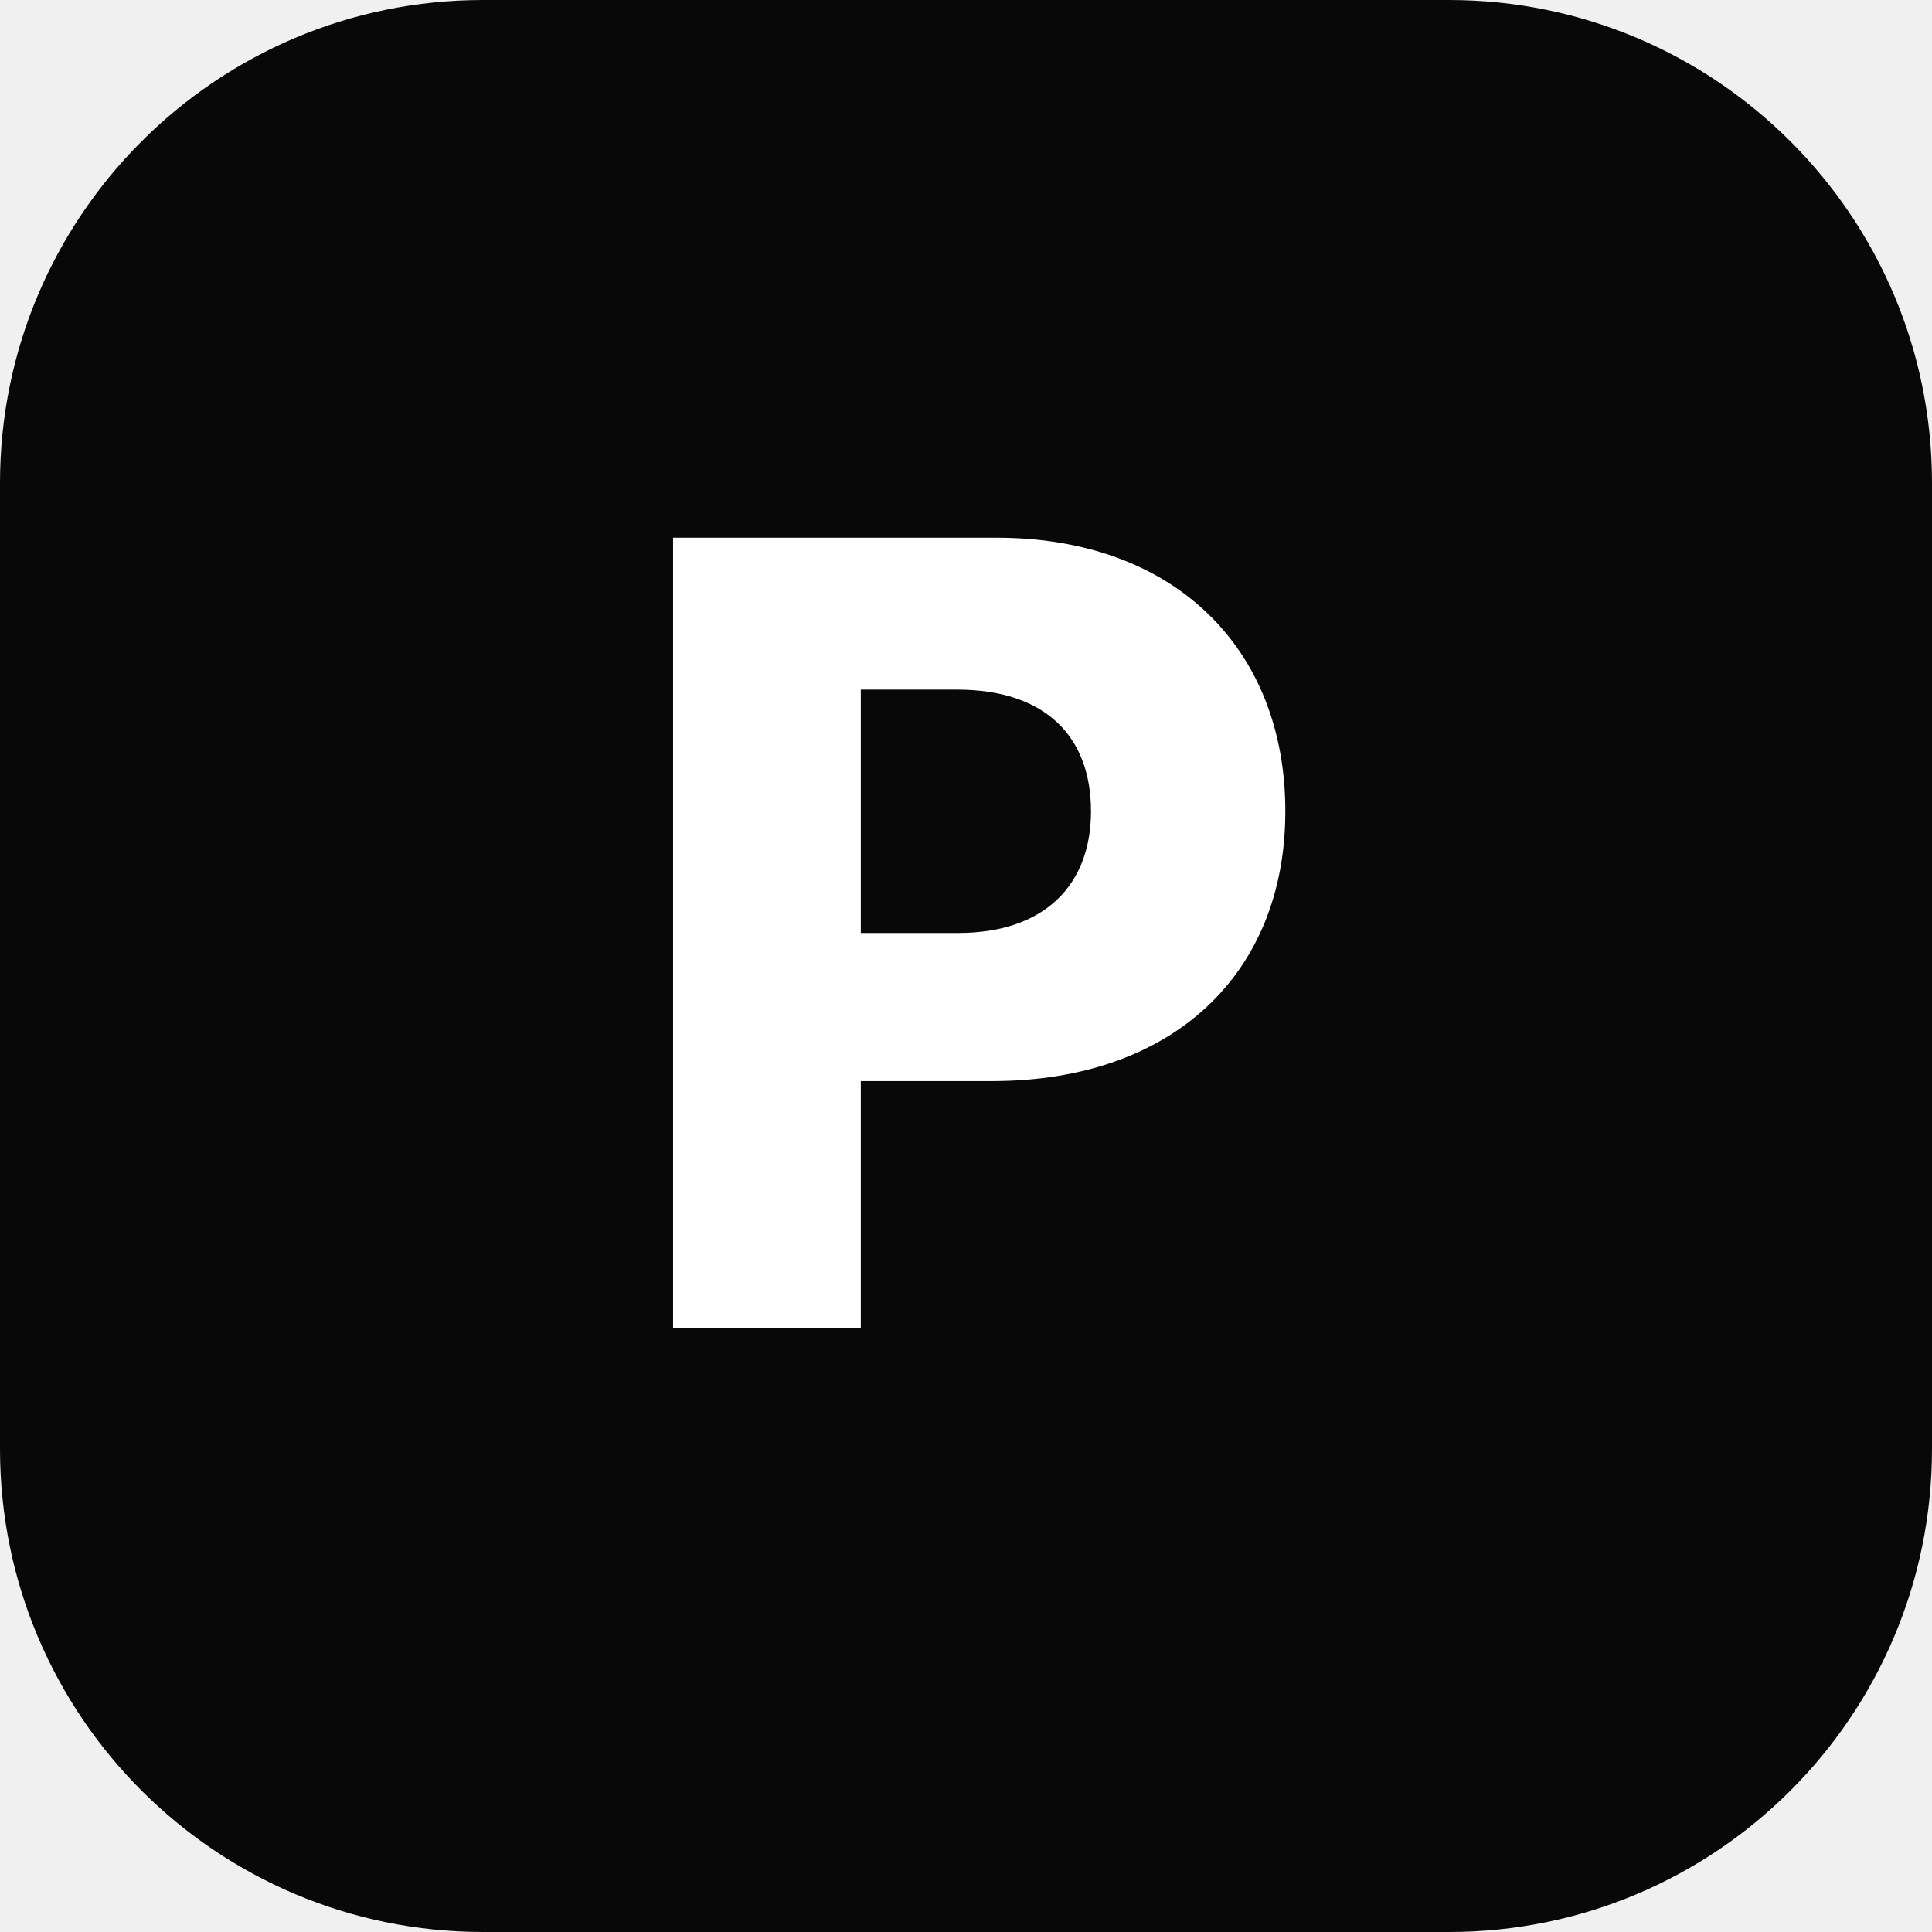
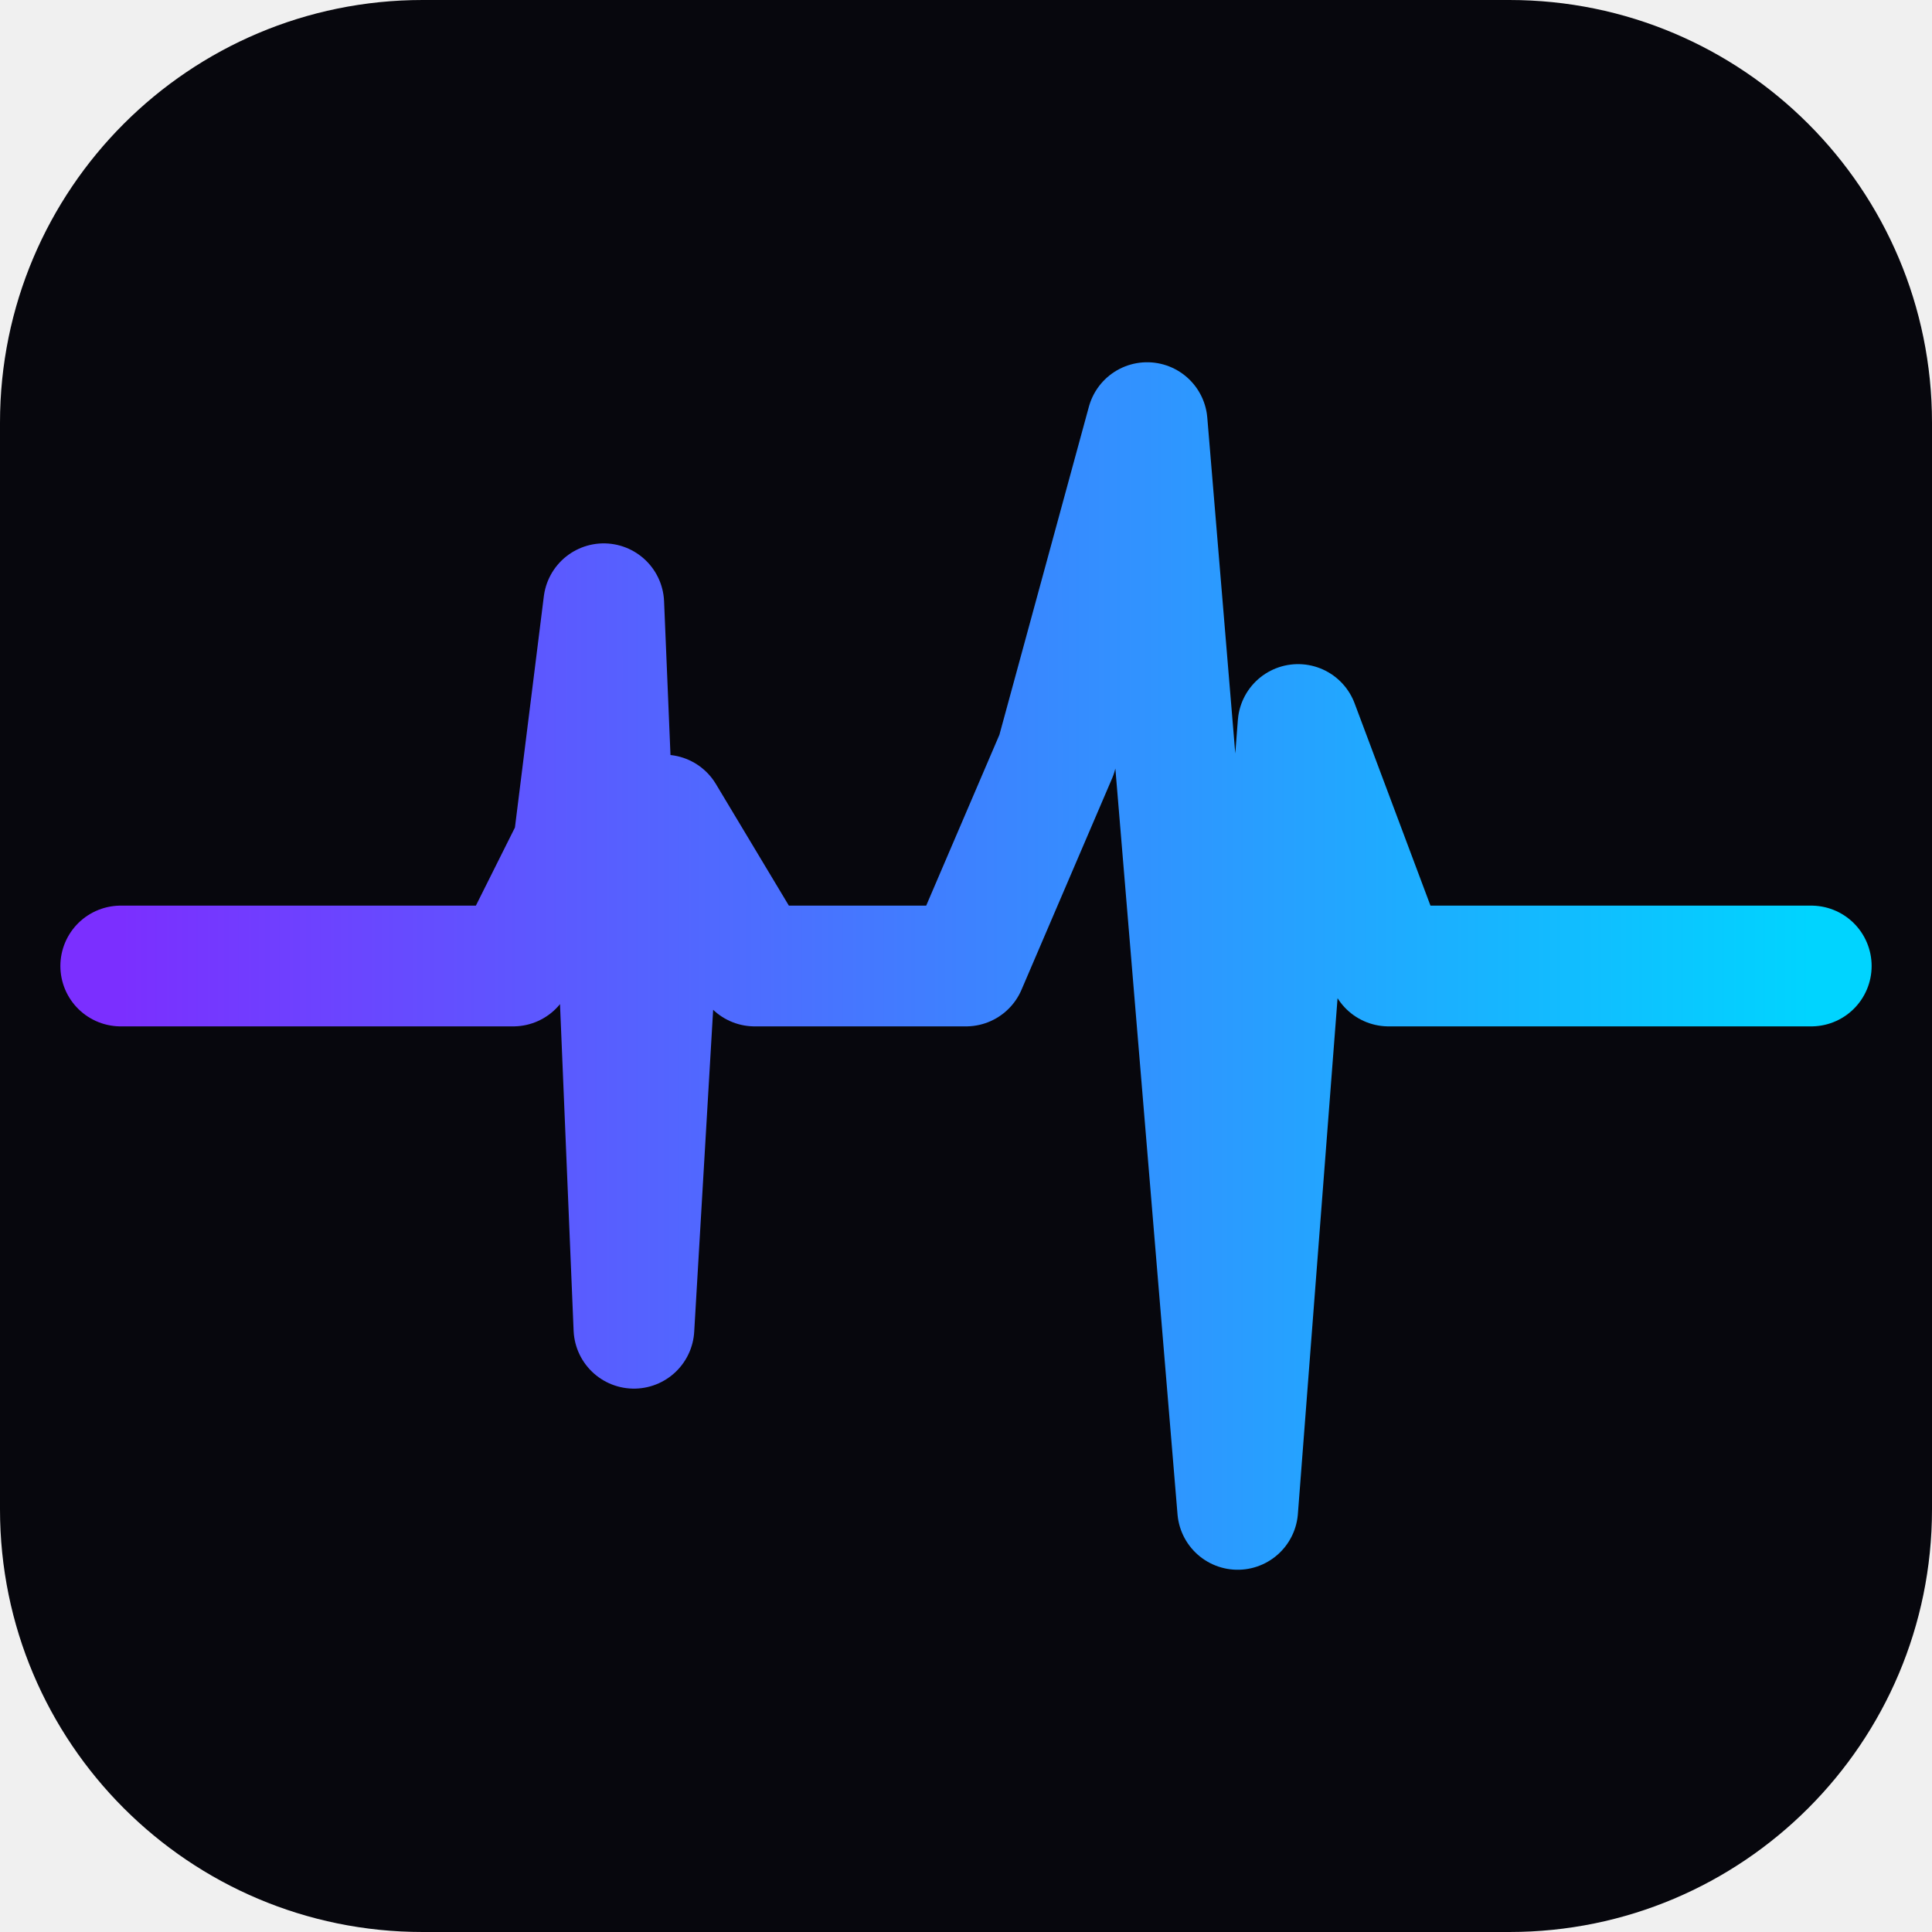
<svg xmlns="http://www.w3.org/2000/svg" viewBox="0 0 32 32">
-   <rect width="32" height="32" rx="8" fill="#080808" />
-   <text x="16" y="22" font-family="-apple-system, BlinkMacSystemFont, 'Inter', sans-serif" font-size="18" font-weight="800" fill="#ffffff" text-anchor="middle" letter-spacing="-1">P</text>
+   <rect width="32" height="32" rx="7" fill="#07070D" />
+   <defs>
+     <linearGradient id="pg" x1="2" y1="0" x2="30" y2="0" gradientUnits="userSpaceOnUse">
+       <stop offset="0%" stop-color="#7B2FFF" />
+       <stop offset="100%" stop-color="#00D4FF" />
+     </linearGradient>
+   </defs>
+   <polyline points="2,16 7,16 8.5,16 9.5,14 10,10 10.5,22 11,13.5 12.5,16 16,16 17.5,12.5 19,7 20.5,25 21.5,12 23,16 30,16" fill="none" stroke="url(#pg)" stroke-width="2" stroke-linecap="round" stroke-linejoin="round" />
</svg>
